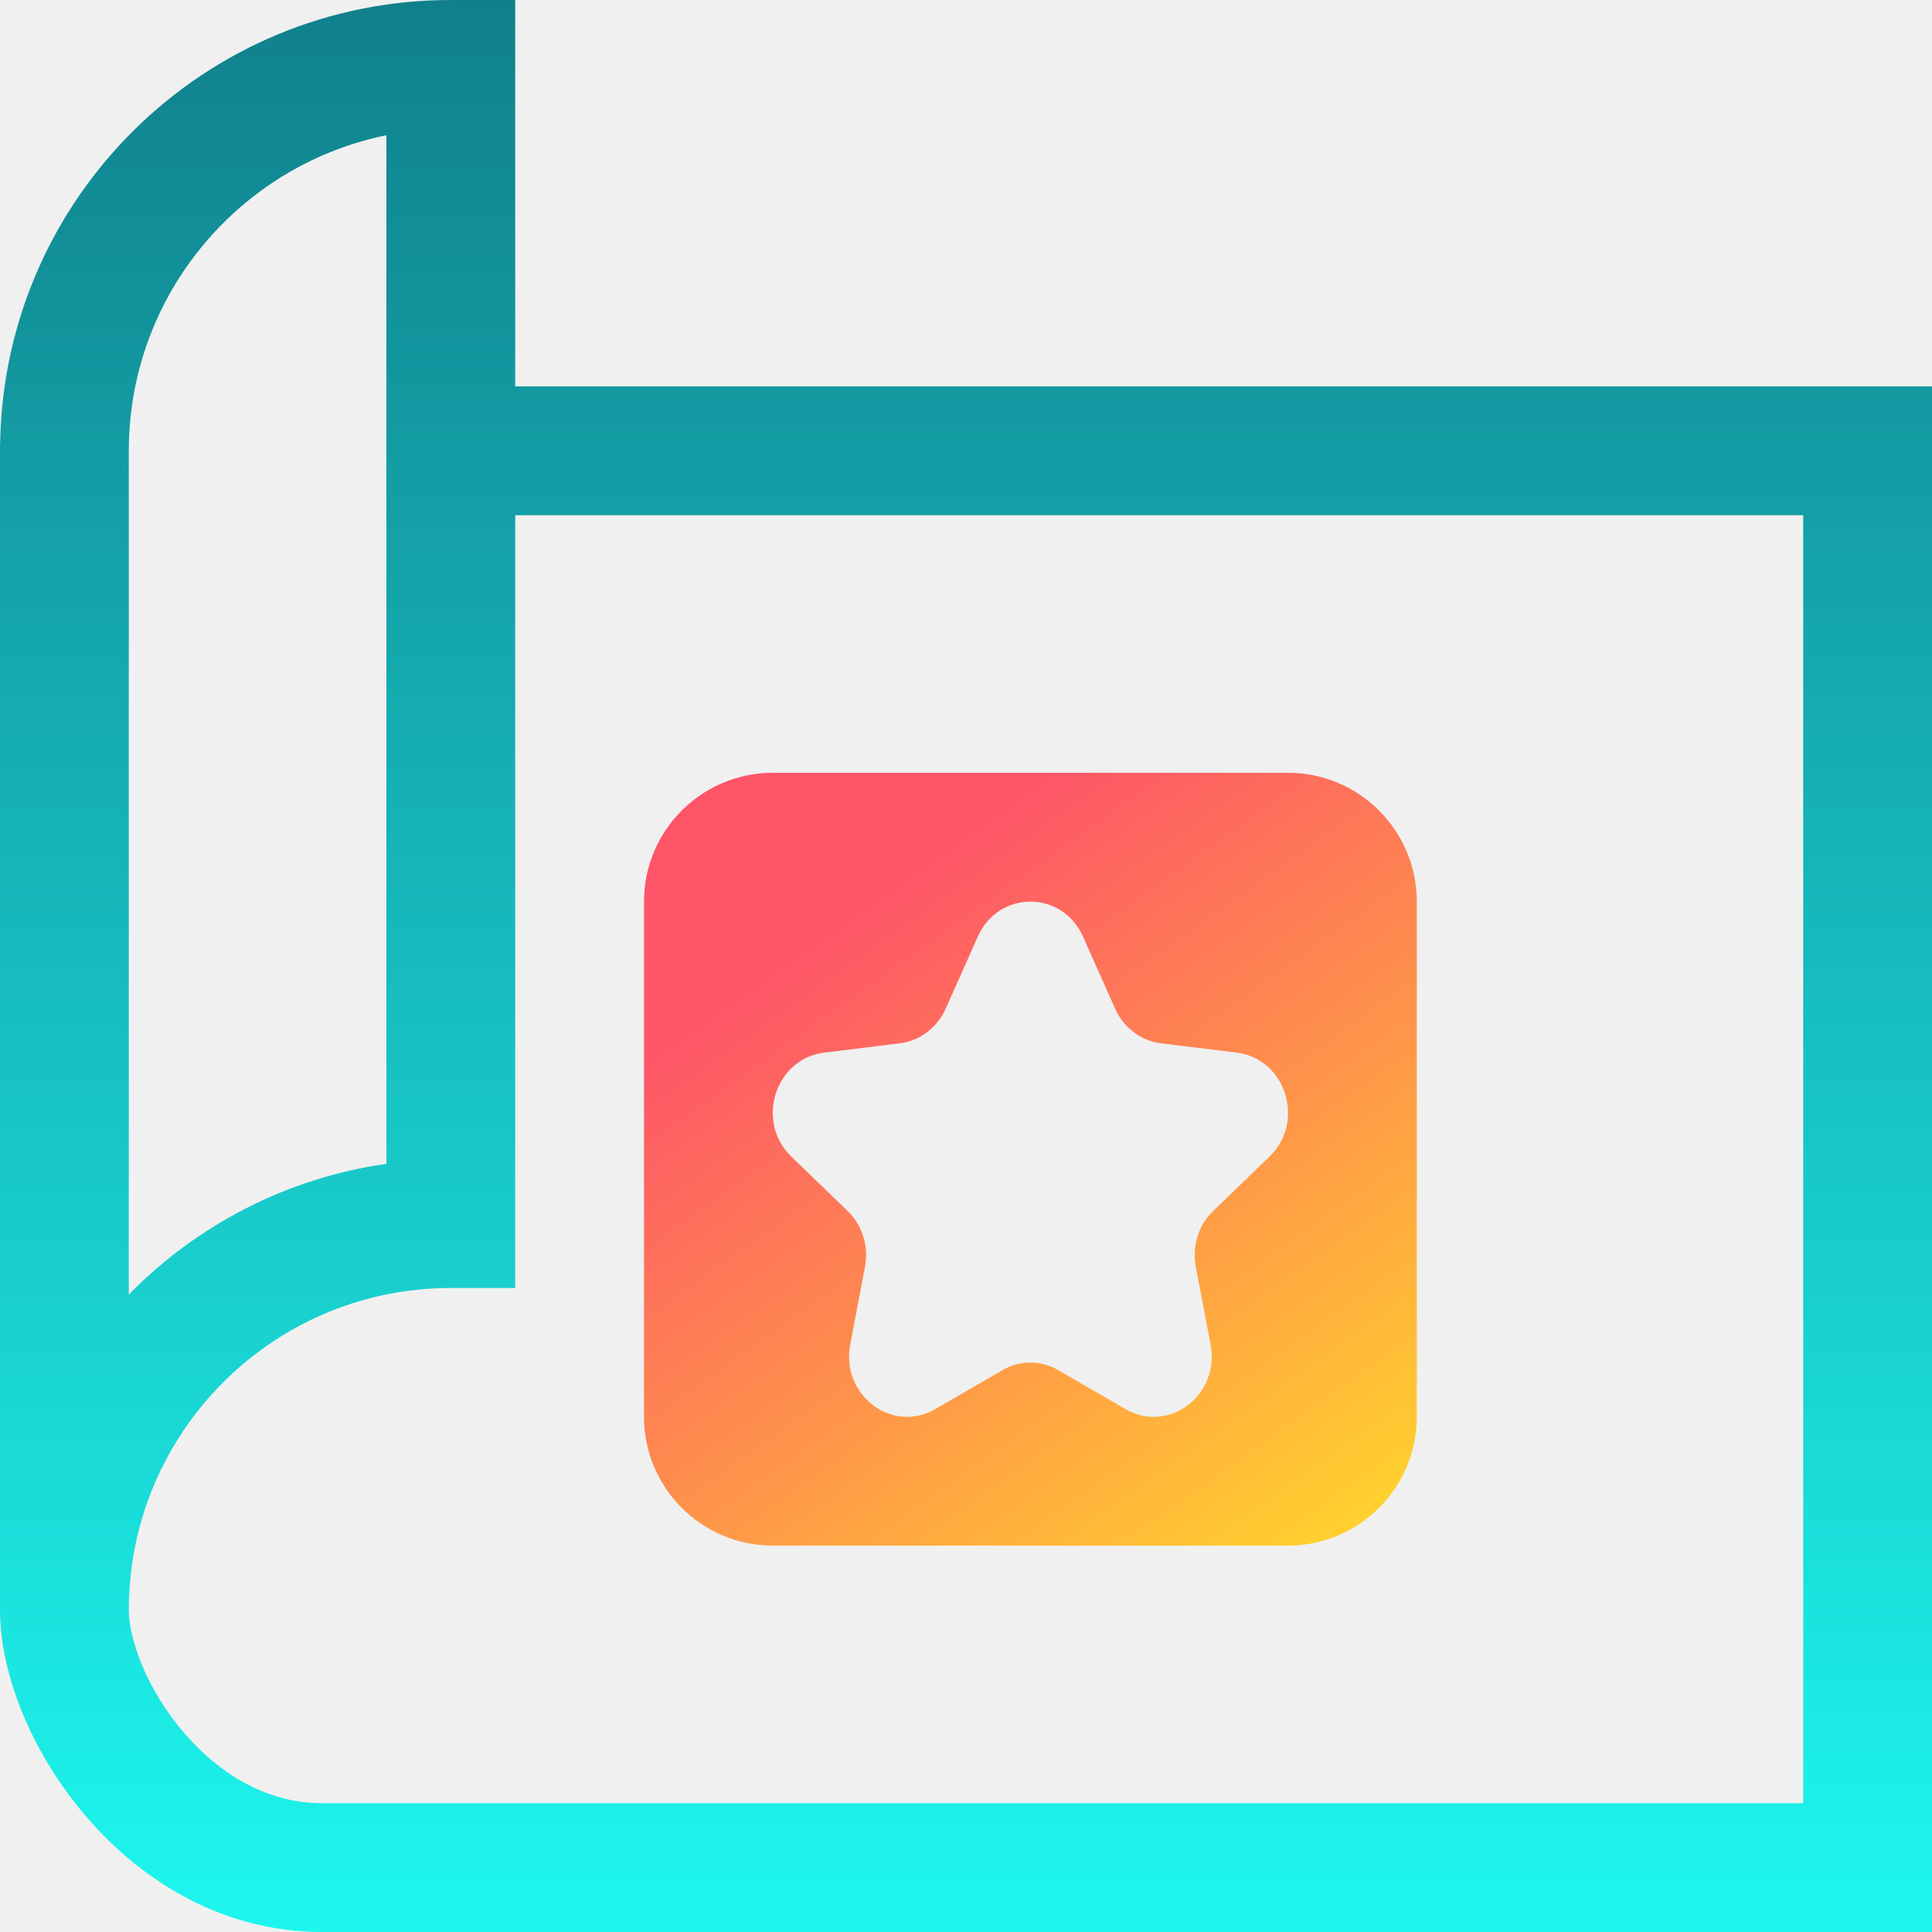
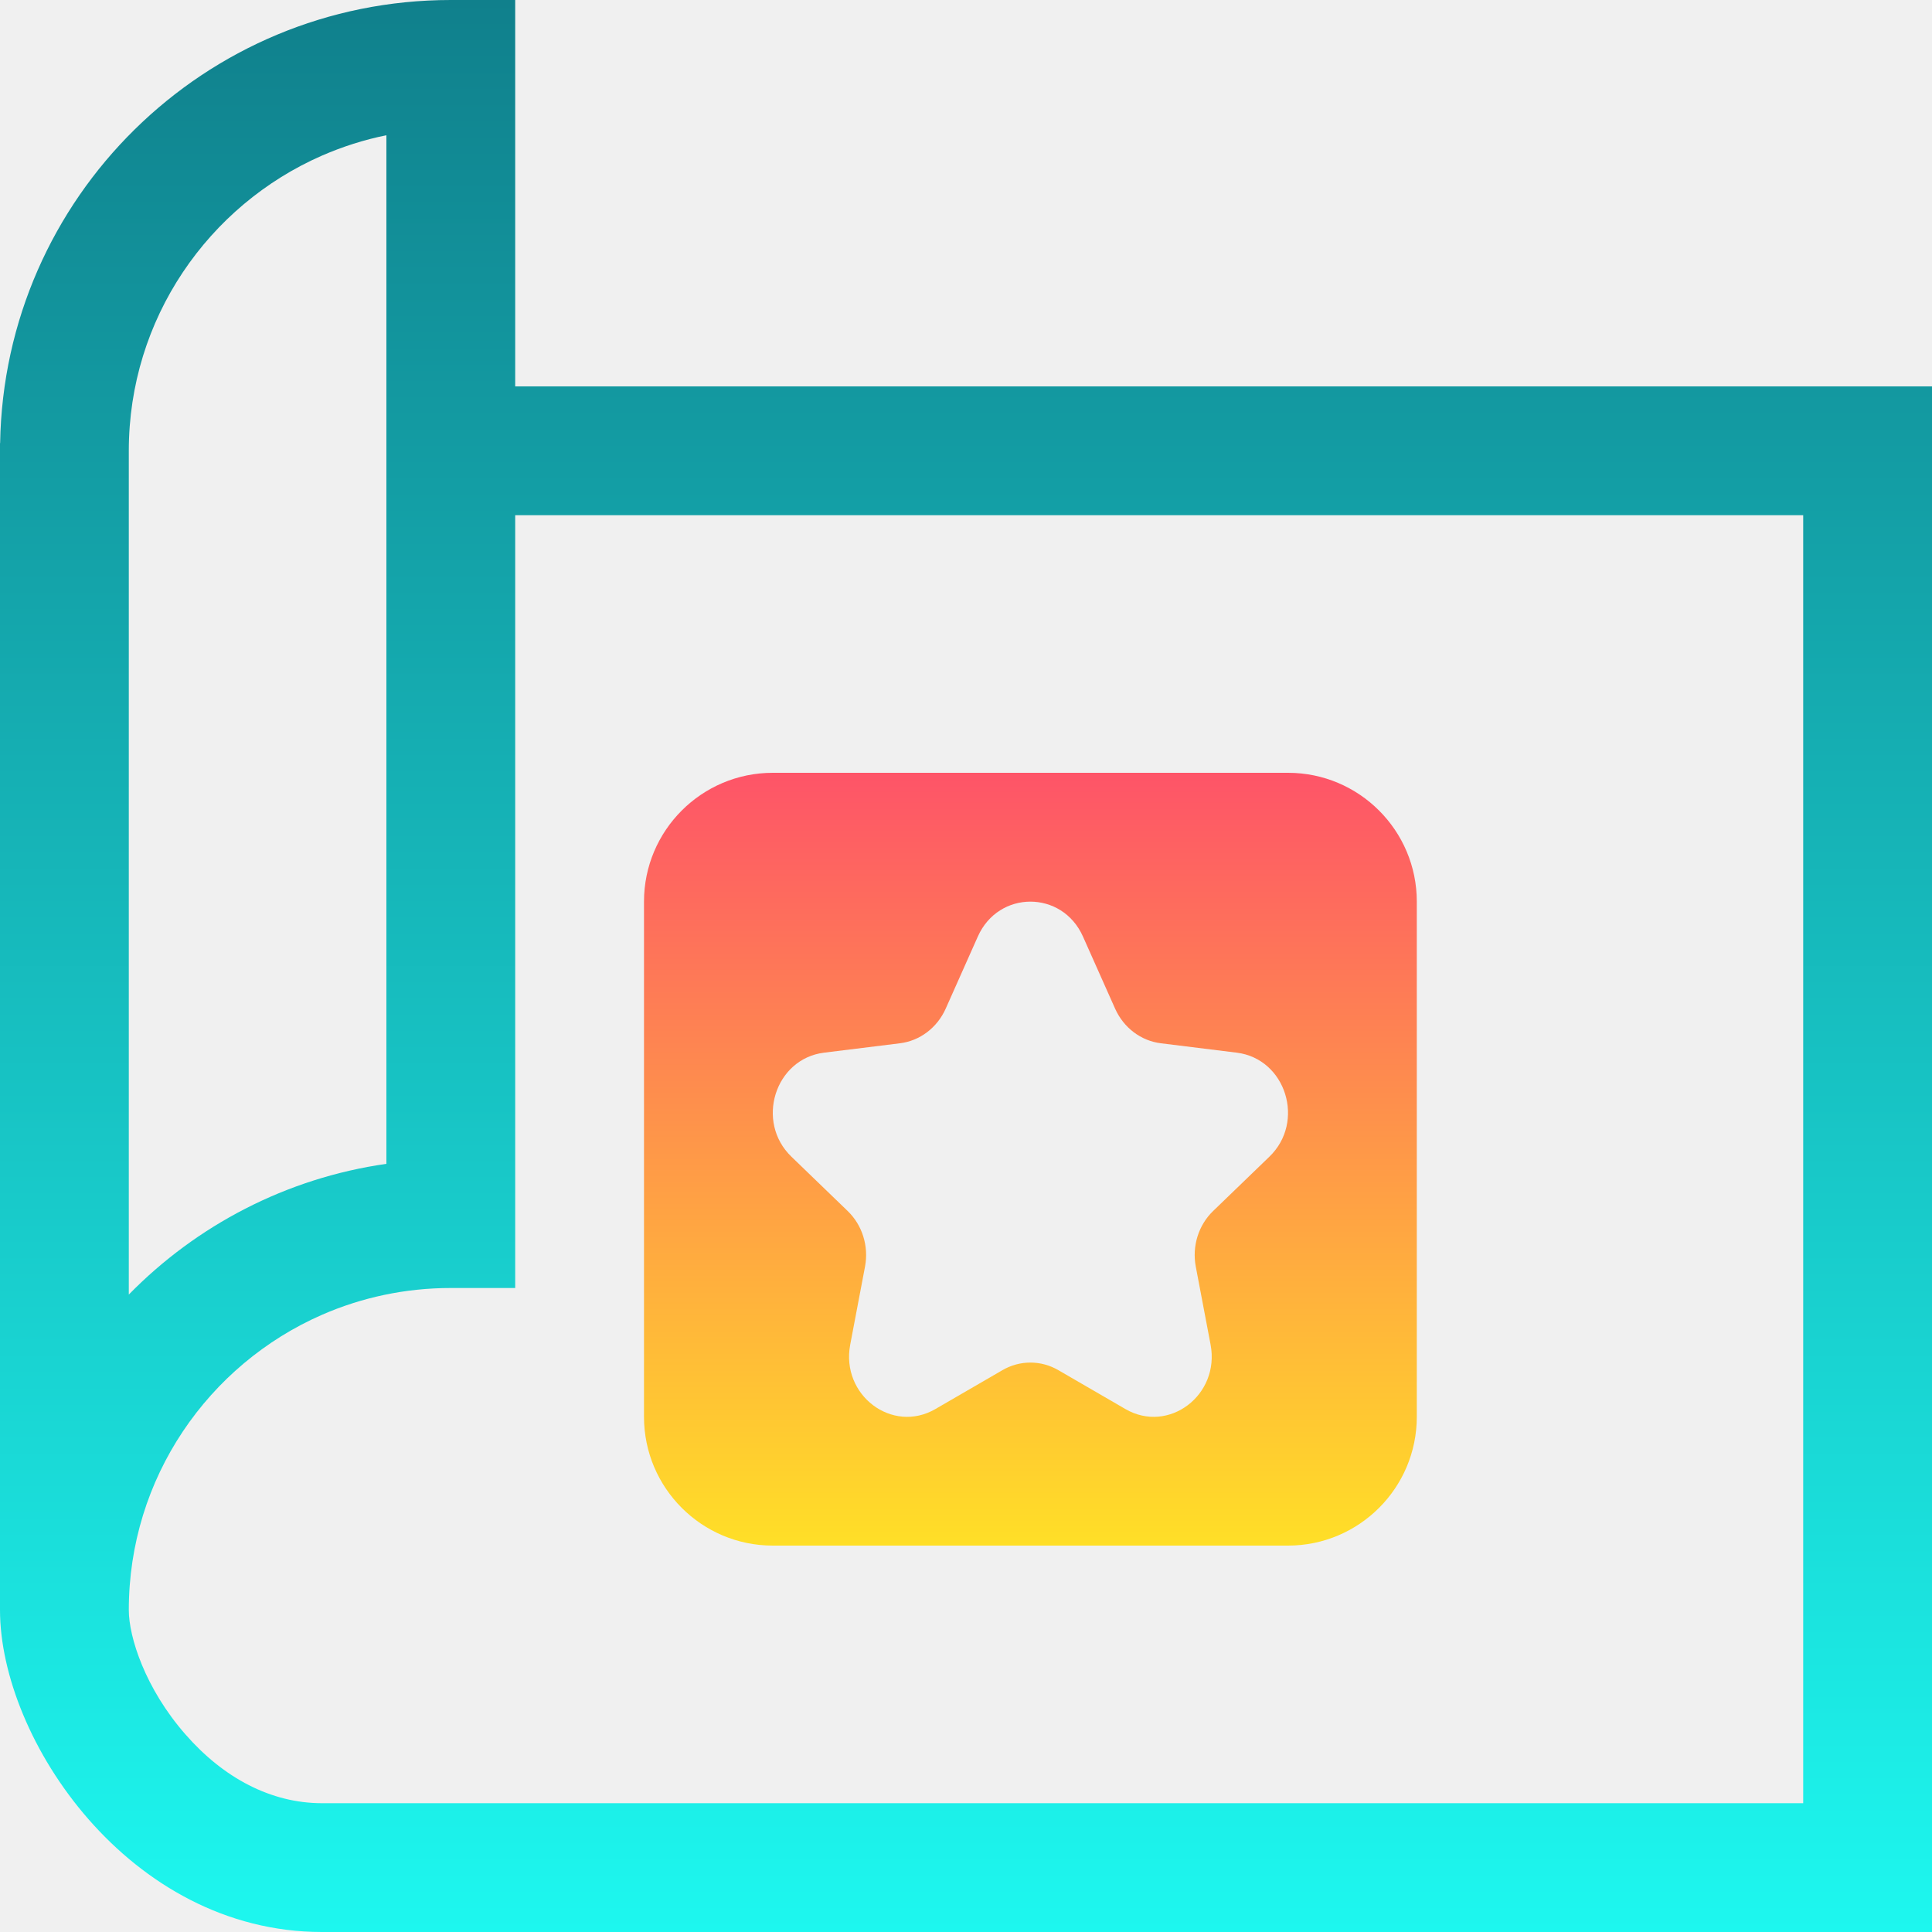
<svg xmlns="http://www.w3.org/2000/svg" width="15" height="15" viewBox="0 0 15 15" fill="none">
-   <g clip-path="url(#clip0_10763_37466)">
-     <path fill-rule="evenodd" clip-rule="evenodd" d="M3.5 0C1.587 0 0.033 1.535 0.001 3.44L0 3.441V12.5C0 13.5 1 15 2.5 15H15V3H4V0H3.5C3.5 0 3.5 0 3.5 0ZM3 1.05C2.826 1.085 2.659 1.139 2.5 1.208C1.618 1.594 1 2.475 1 3.5L1 10.051C1.525 9.515 2.221 9.147 3 9.036V1.05ZM3.5 10C3.145 10 2.807 10.074 2.5 10.208C1.618 10.594 1 11.475 1 12.5C1 12.71 1.127 13.109 1.44 13.466C1.736 13.805 2.105 14 2.5 14H14V4H4V10H3.5Z" fill="url(#paint0_linear_10763_37466)" />
-     <path fill-rule="evenodd" clip-rule="evenodd" d="M6 6C5.448 6 5 6.448 5 7V11C5 11.552 5.448 12 6 12H10C10.552 12 11 11.552 11 11V7C11 6.448 10.552 6 10 6H6ZM8.408 7.271C8.247 6.91 7.753 6.91 7.592 7.271L7.342 7.832C7.276 7.979 7.142 8.081 6.987 8.1L6.397 8.173C6.016 8.221 5.863 8.71 6.145 8.981L6.58 9.401C6.695 9.511 6.746 9.675 6.716 9.834L6.601 10.44C6.527 10.832 6.927 11.134 7.262 10.94L7.781 10.639C7.917 10.559 8.083 10.559 8.219 10.639L8.738 10.94C9.073 11.134 9.473 10.832 9.399 10.44L9.284 9.834C9.254 9.675 9.305 9.511 9.42 9.401L9.855 8.981C10.137 8.71 9.984 8.221 9.603 8.173L9.013 8.1C8.858 8.081 8.724 7.979 8.658 7.832L8.408 7.271Z" fill="url(#paint1_linear_10763_37466)" />
+   <g clip-path="url(#clip0_177_29643)">
+     <path fill-rule="evenodd" clip-rule="evenodd" d="M3.5 0C1.587 0 0.033 1.535 0.001 3.44L0 3.441V12.5C0 13.5 1 15 2.5 15H15V3H4V0H3.5C3.5 0 3.5 0 3.5 0ZM3 1.05C2.826 1.085 2.659 1.139 2.5 1.208C1.618 1.594 1 2.475 1 3.5L1 10.051C1.525 9.515 2.221 9.147 3 9.036V1.05ZM3.5 10C3.145 10 2.807 10.074 2.5 10.208C1.618 10.594 1 11.475 1 12.5C1 12.71 1.127 13.109 1.44 13.466C1.736 13.805 2.105 14 2.5 14H14V4H4V10H3.5Z" fill="url(#paint0_linear_177_29643)" />
+     <path fill-rule="evenodd" clip-rule="evenodd" d="M6 6C5.448 6 5 6.448 5 7V11C5 11.552 5.448 12 6 12H10C10.552 12 11 11.552 11 11V7C11 6.448 10.552 6 10 6H6ZM8.408 7.271C8.247 6.91 7.753 6.91 7.592 7.271L7.342 7.832C7.276 7.979 7.142 8.081 6.987 8.1L6.397 8.173C6.016 8.221 5.863 8.71 6.145 8.981L6.58 9.401C6.695 9.511 6.746 9.675 6.716 9.834L6.601 10.44C6.527 10.832 6.927 11.134 7.262 10.94L7.781 10.639C7.917 10.559 8.083 10.559 8.219 10.639L8.738 10.94C9.073 11.134 9.473 10.832 9.399 10.44L9.284 9.834C9.254 9.675 9.305 9.511 9.42 9.401L9.855 8.981C10.137 8.71 9.984 8.221 9.603 8.173L9.013 8.1C8.858 8.081 8.724 7.979 8.658 7.832L8.408 7.271Z" fill="url(#paint1_linear_177_29643)" />
  </g>
  <defs>
-     <linearGradient id="paint0_linear_10763_37466" x1="7.5" y1="0" x2="7.5" y2="15" gradientUnits="userSpaceOnUse">
+     <linearGradient id="paint0_linear_177_29643" x1="7.5" y1="0" x2="7.5" y2="15" gradientUnits="userSpaceOnUse">
      <stop stop-color="#10808C" />
      <stop offset="1" stop-color="#1DF7EF" />
    </linearGradient>
-     <linearGradient id="paint1_linear_10763_37466" x1="8" y1="6" x2="12.045" y2="11.686" gradientUnits="userSpaceOnUse">
+     <linearGradient id="paint1_linear_177_29643" x1="8" y1="6" x2="8" y2="12" gradientUnits="userSpaceOnUse">
      <stop stop-color="#FE5468" />
      <stop offset="1" stop-color="#FFDF27" />
    </linearGradient>
-     <clipPath id="clip0_10763_37466">
+     <clipPath id="clip0_177_29643">
      <rect width="15" height="15" fill="white" />
    </clipPath>
  </defs>
</svg>
